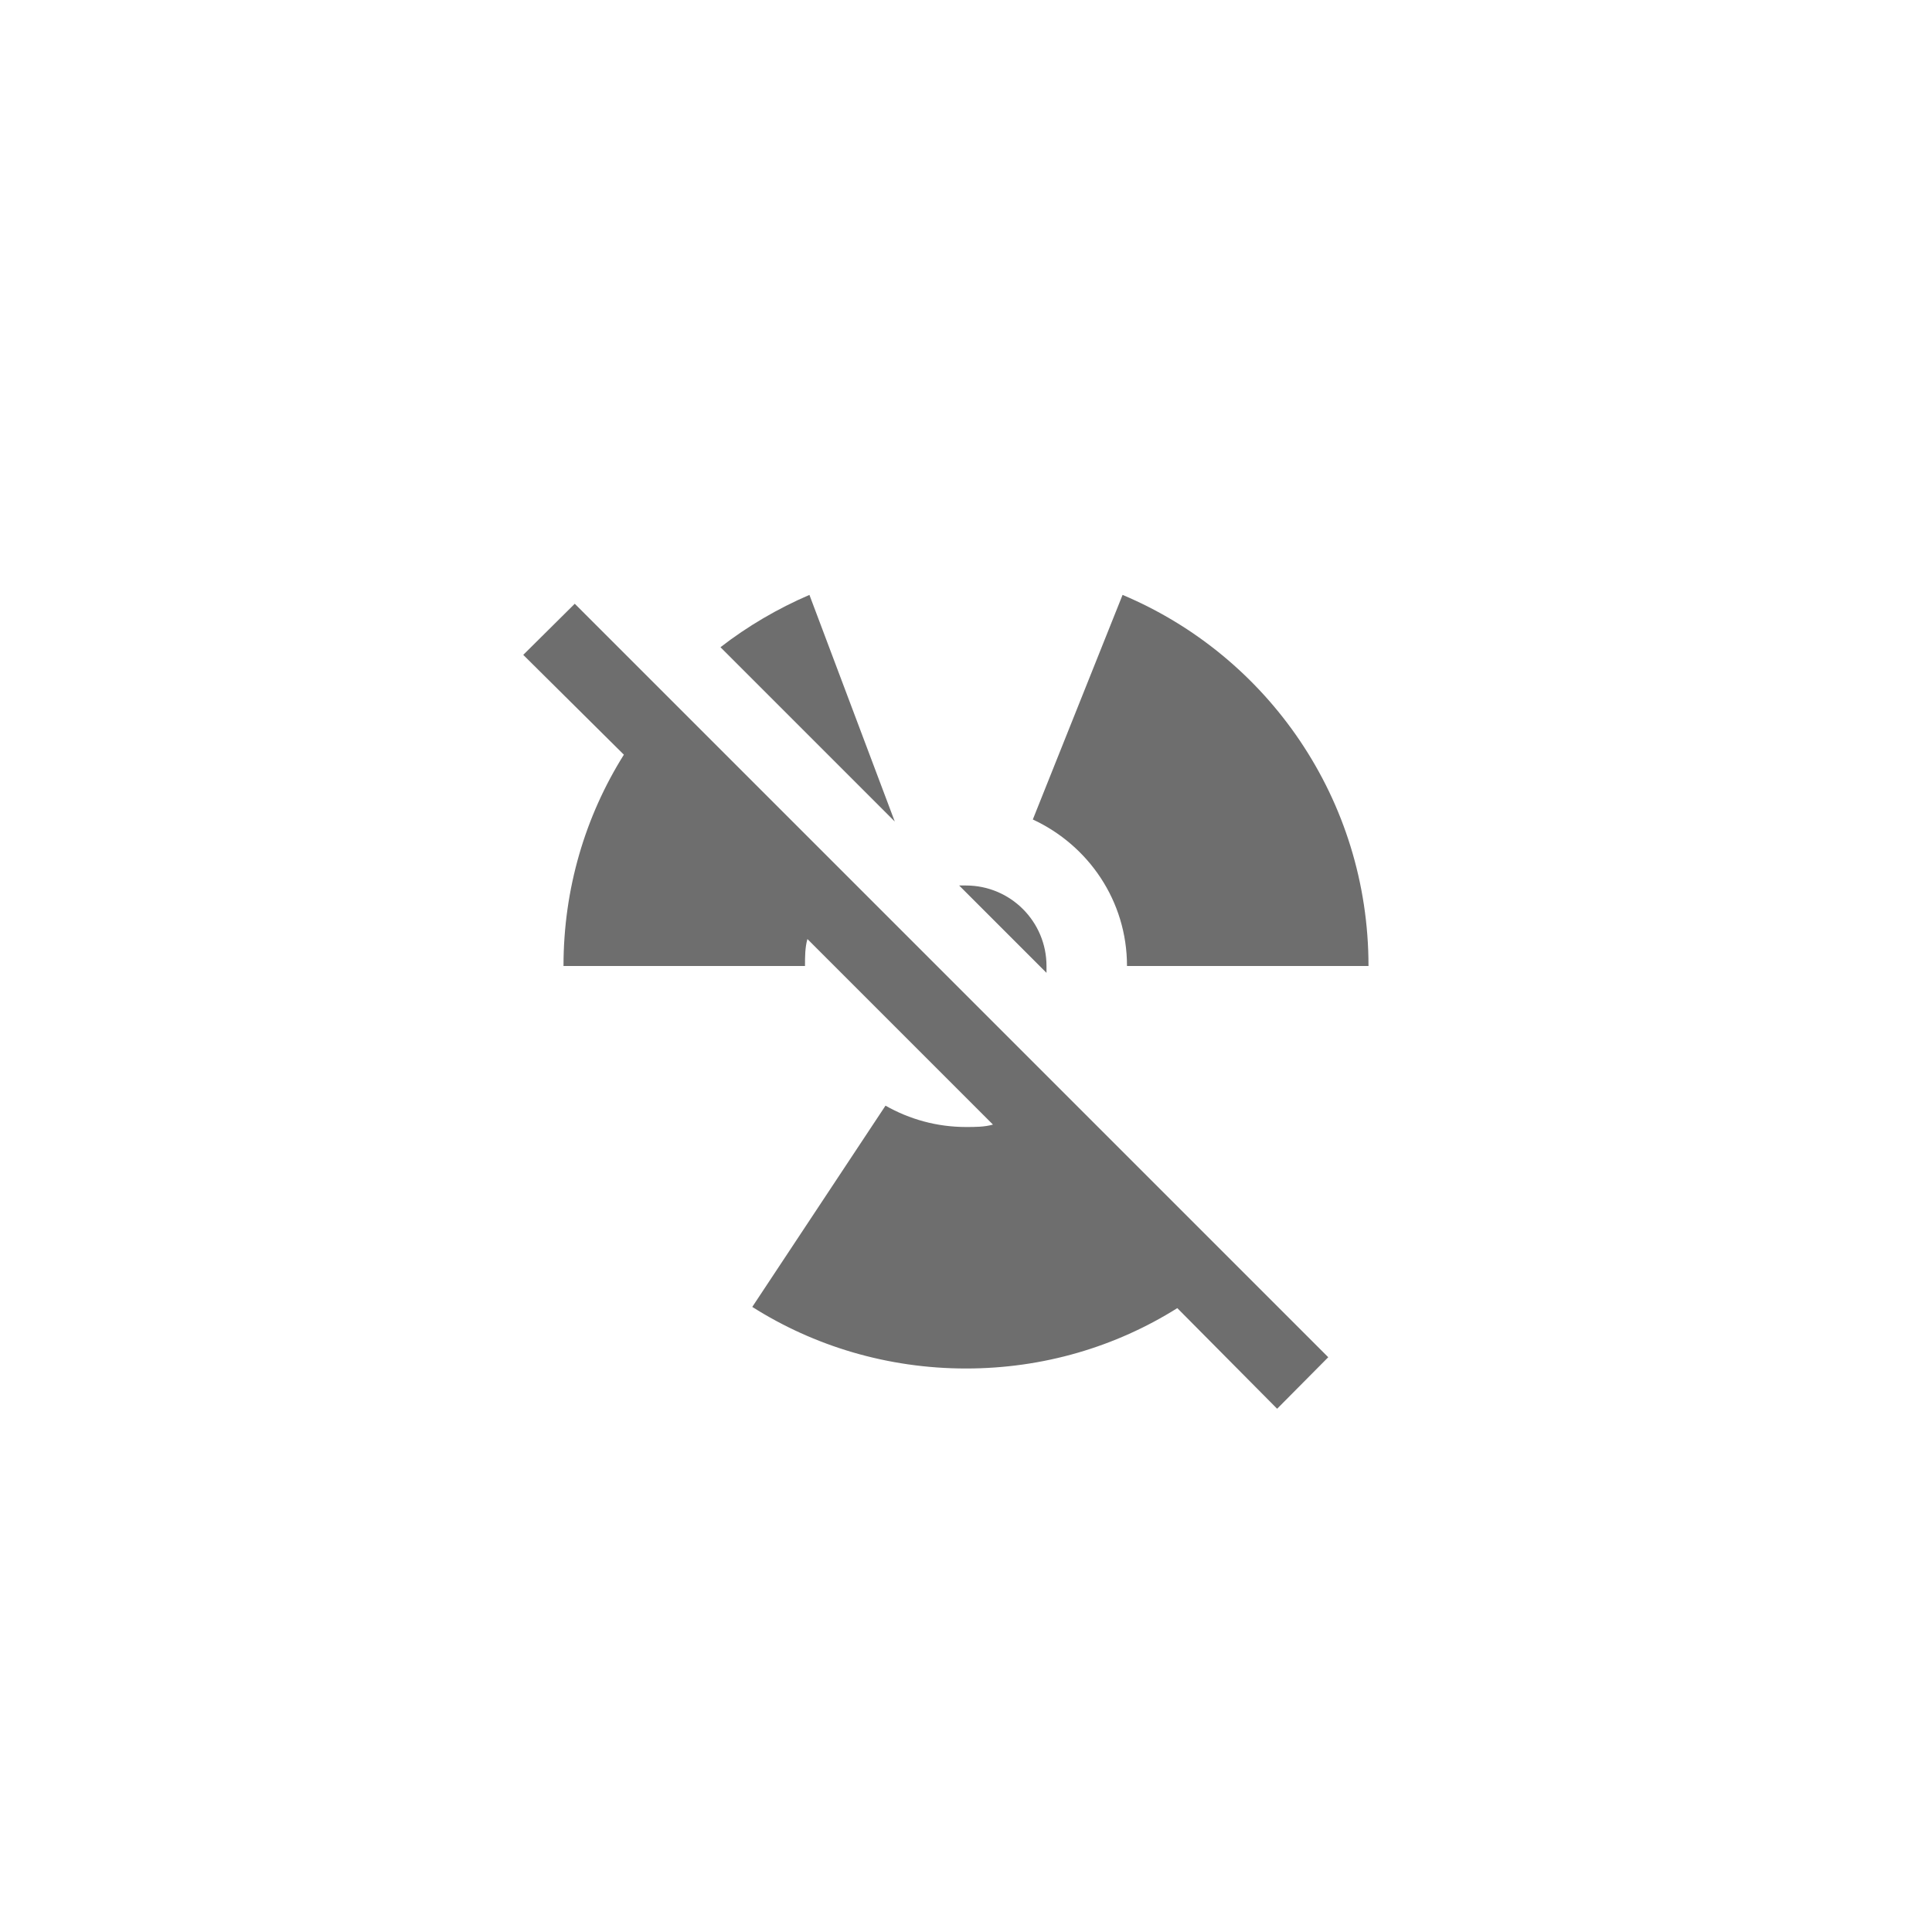
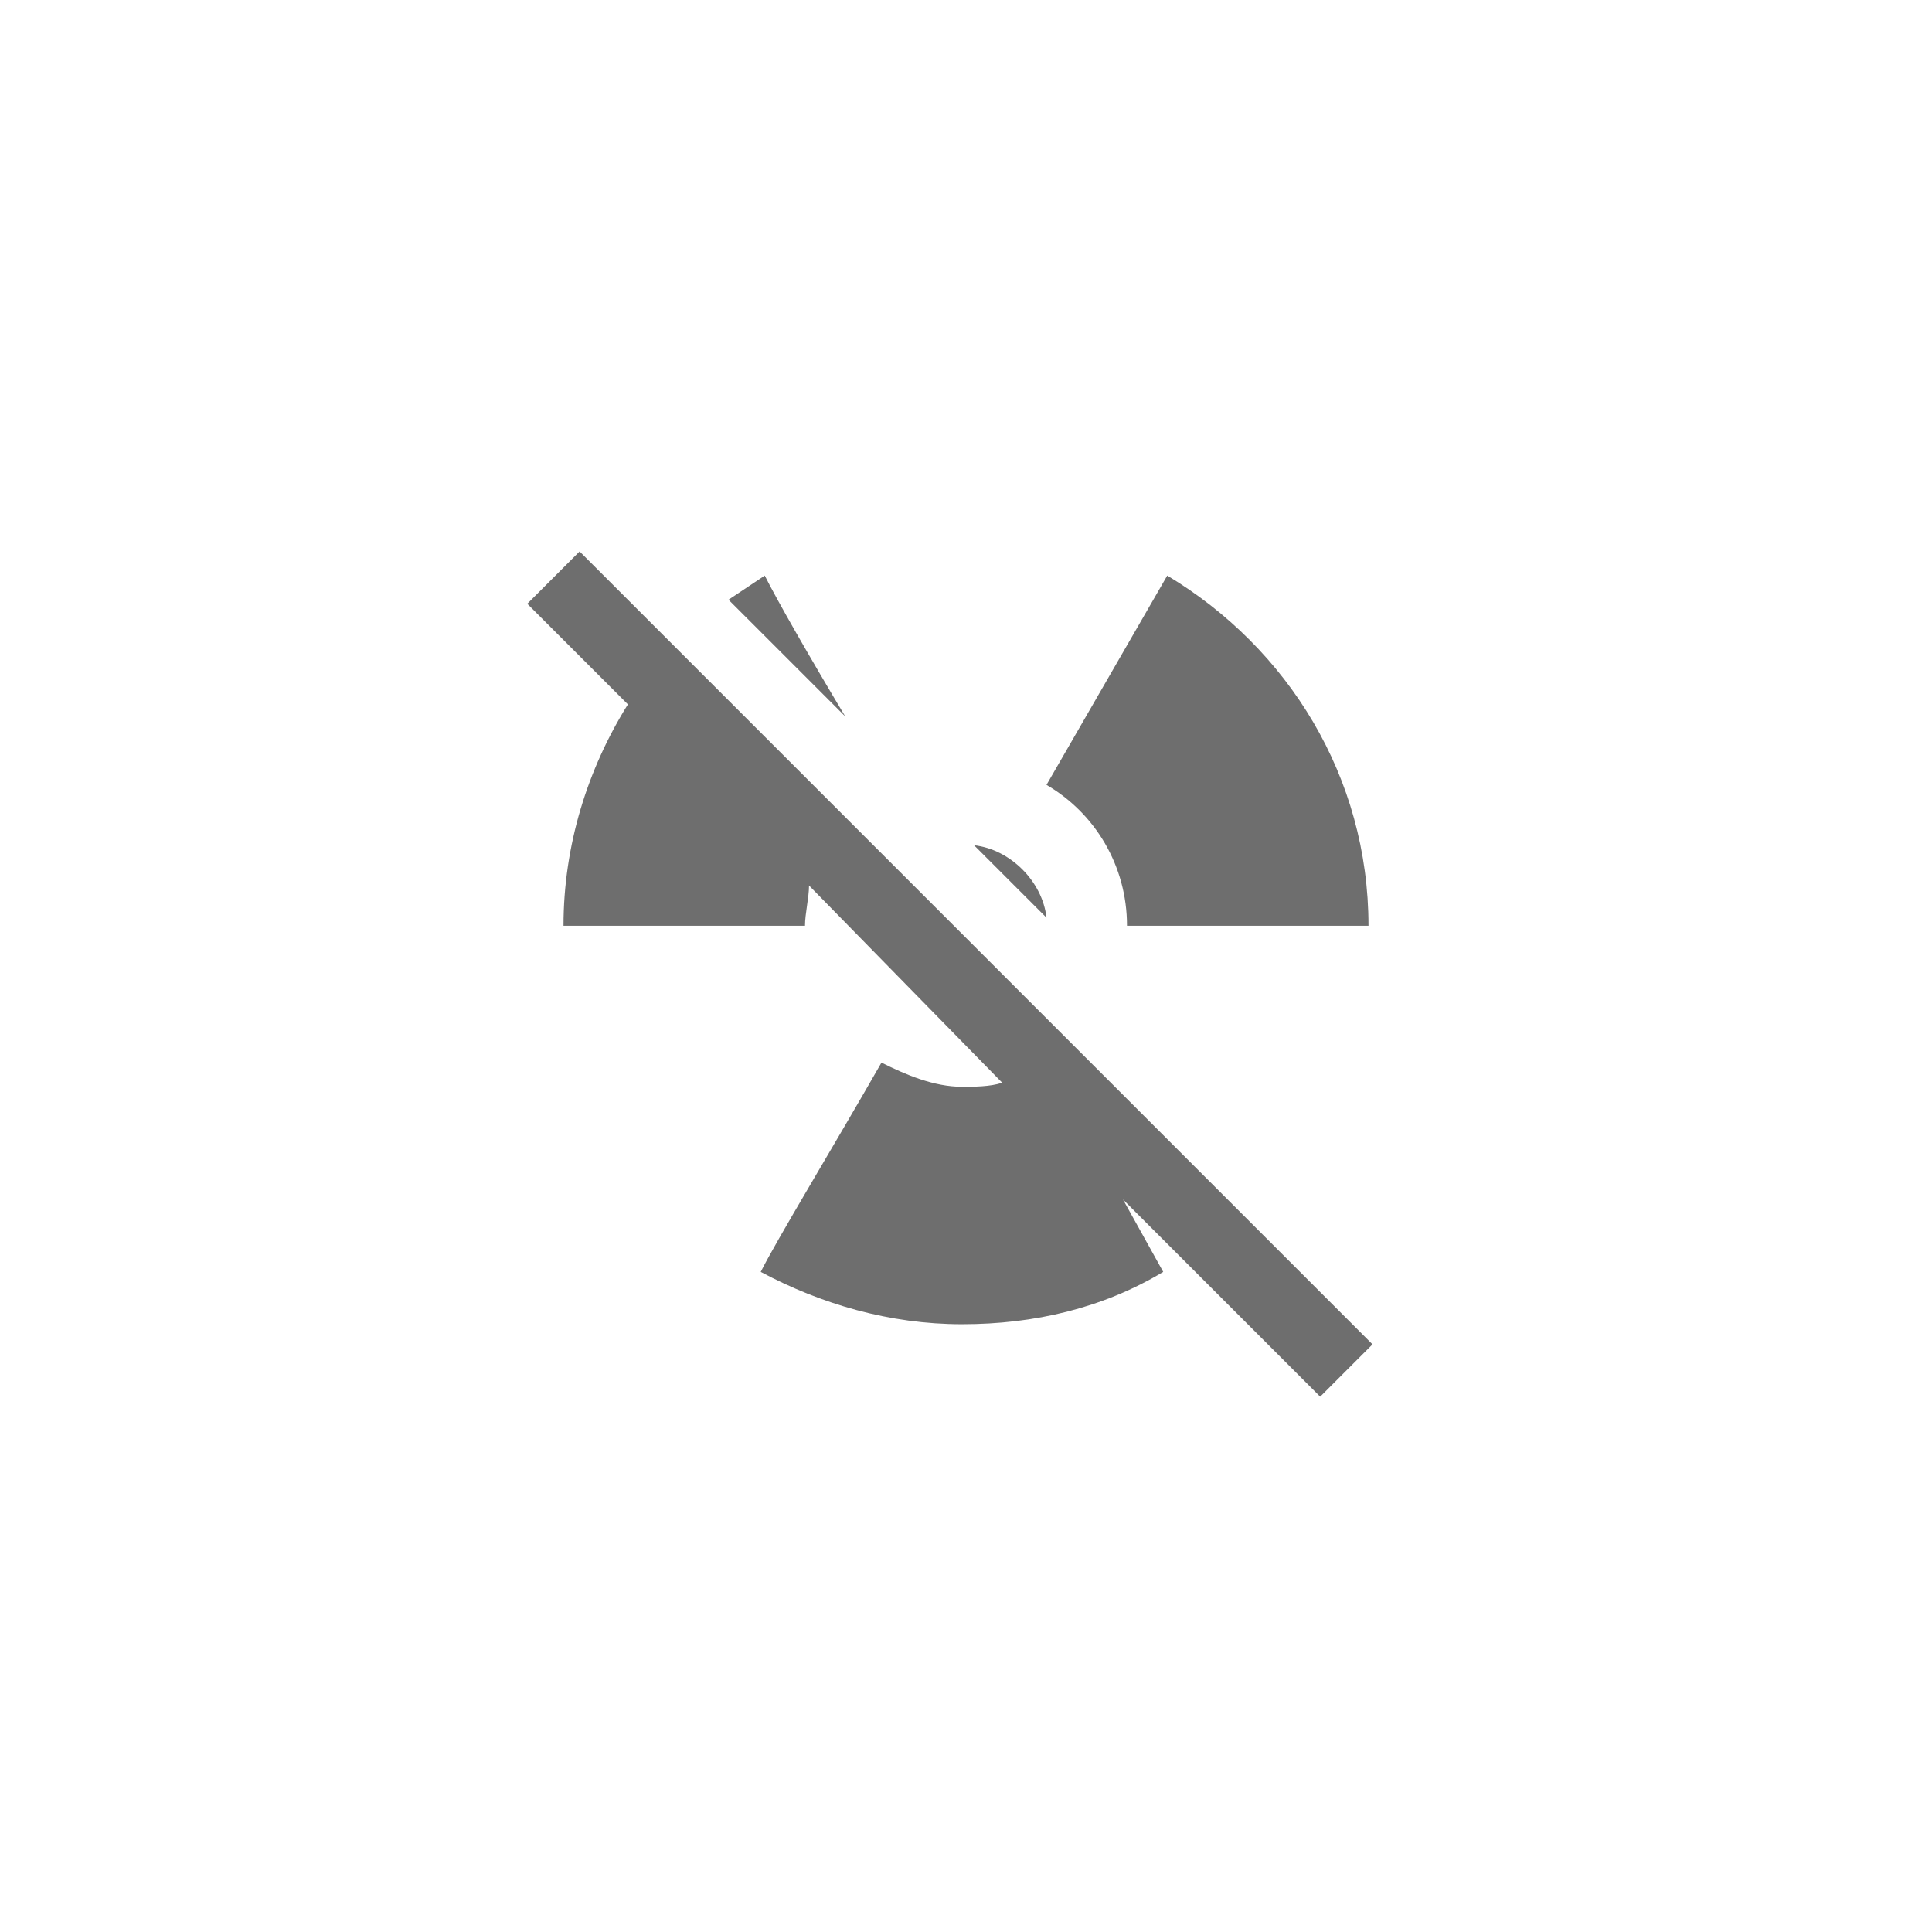
<svg xmlns="http://www.w3.org/2000/svg" viewBox="0 0 24 24" fill="#6e6e6e">
-   <path transform="scale(0.5) translate(12 12)" d="M1,4.27L2.28,3L21,21.72L19.73,23L17.25,20.5C15.72,21.46 13.92,22 12,22C10.05,22 8.22,21.44 6.69,20.47L10,15.47C10.6,15.81 11.28,16 12,16C12.23,16 12.46,16 12.67,15.94L8.06,11.33C8,11.54 8,11.77 8,12H2C2,10.08 2.54,8.28 3.5,6.75L1,4.27M12,10A2,2 0 0,1 14,12V12.17L11.83,10H12M8.11,2.78L10.23,8.41L5.9,4.08C6.57,3.56 7.32,3.12 8.11,2.78M16,12C16,10.38 15.04,9 13.66,8.36L15.89,2.78C19.5,4.3 22,7.86 22,12H16Z" />
+   <path transform="scale(0.5) translate(12 12)" d="M20.8 22.7L15.9 17.8L16.9 19.6C15.4 20.5 13.7 20.9 11.9 20.9S8.4 20.4 6.9 19.6C7.3 18.8 8.7 16.5 9.9 14.4C10.5 14.7 11.2 15 11.9 15C12.2 15 12.6 15 12.9 14.9L8.1 10C8.1 10.3 8 10.7 8 11H2C2 9 2.6 7.1 3.6 5.5L1.1 3L2.4 1.7L22.1 21.4L20.8 22.7M16 11H22C22 7.3 20 4.1 17 2.3L14 7.5C15.2 8.2 16 9.5 16 11M12.2 9L14 10.8C13.9 9.9 13.1 9.1 12.2 9M7 2.3L6.1 2.9L9 5.8C8.1 4.3 7.3 2.9 7 2.3Z" />
</svg>
